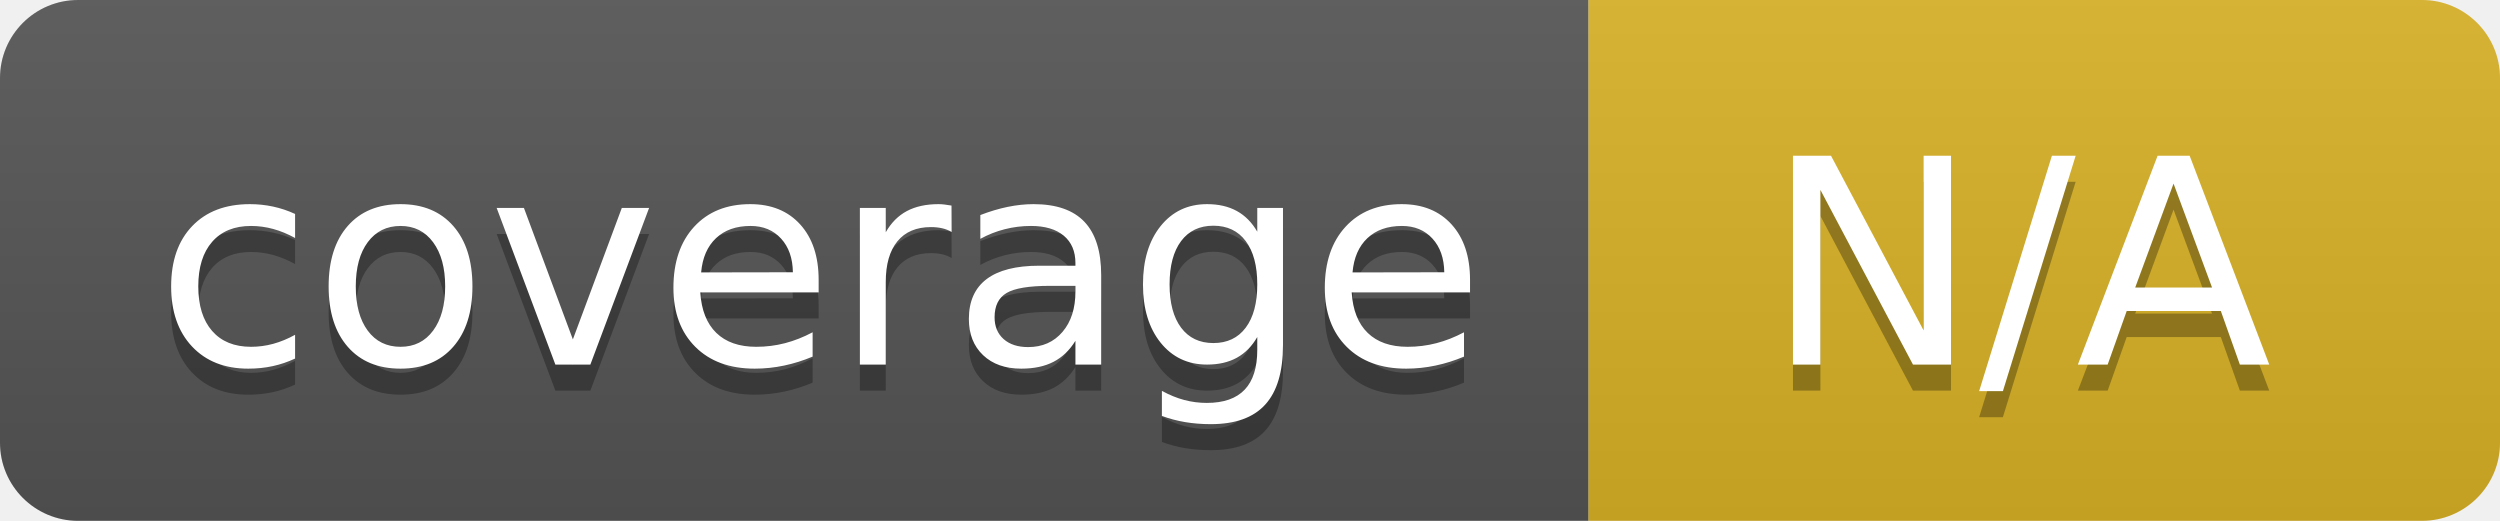
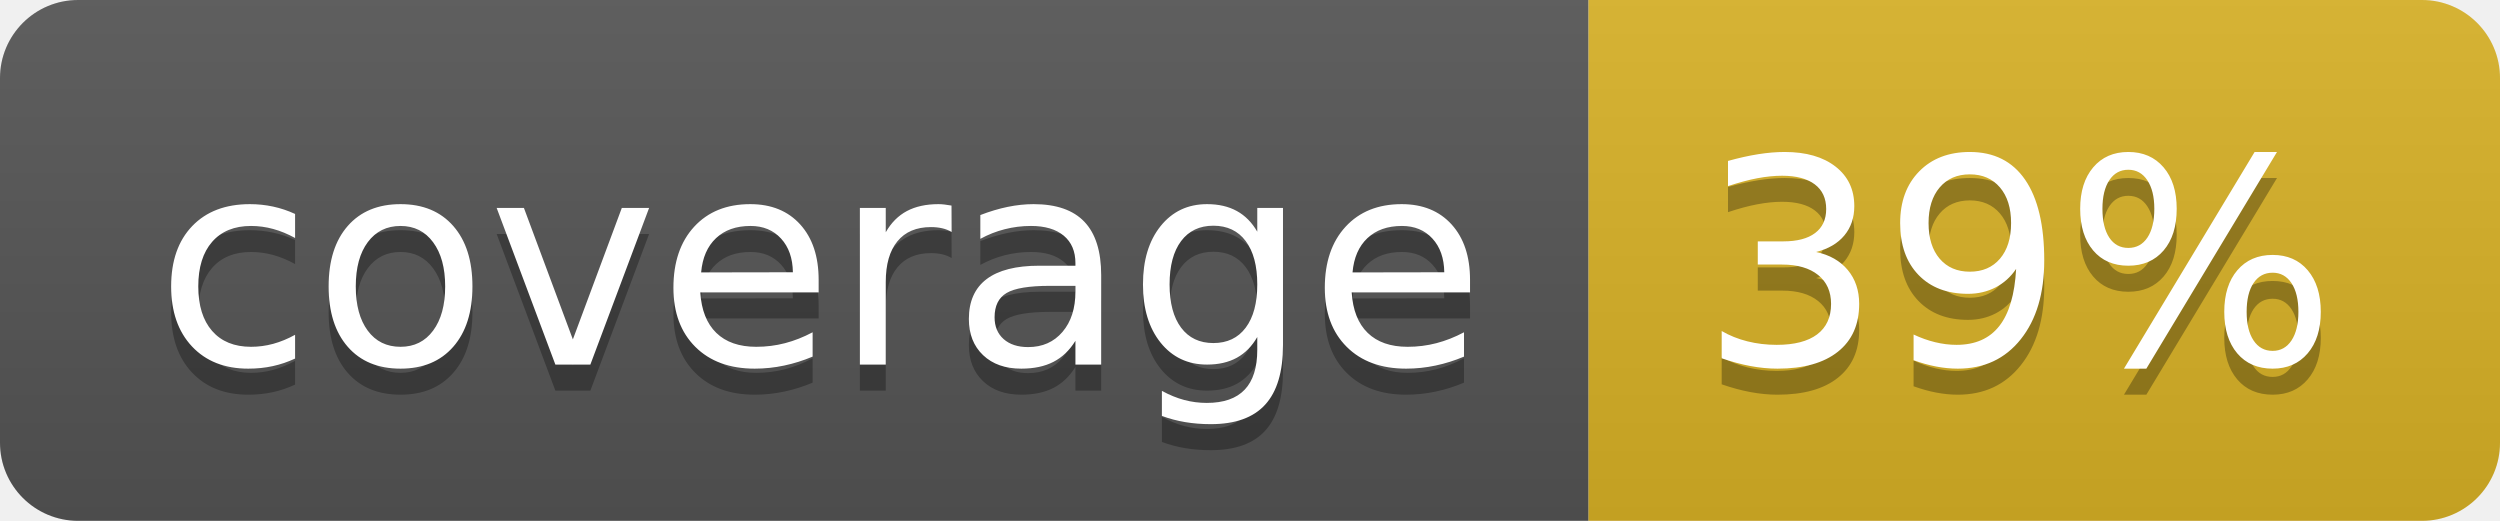
<svg xmlns="http://www.w3.org/2000/svg" width="96" height="20">
  <linearGradient id="b" x2="0" y2="100%">
    <stop offset="0" stop-color="#bbb" stop-opacity=".1" />
    <stop offset="1" stop-opacity=".1" />
  </linearGradient>
  <clipPath id="a">
    <rect width="96" height="20" rx="3" fill="#fff" />
  </clipPath>
  <g clip-path="url(#a)">
    <path fill="#555" d="M0 0h61v20H0z" />
    <path fill="#D9B226" d="M61 0h35v20H61z" />
    <path fill="url(#b)" d="M0 0h96v20H0z" />
  </g>
  <g fill="#fff" text-anchor="middle" font-family="DejaVu Sans,Verdana,Geneva,sans-serif" font-size="110">
    <text x="315" y="150" fill="#010101" fill-opacity=".3" transform="scale(.1)" textLength="510">coverage</text>
    <text x="315" y="140" transform="scale(.1)" textLength="510">coverage</text>
-     <text x="775" y="150" fill="#010101" fill-opacity=".3" transform="scale(.1)" textLength="250">N/A</text>
-     <text x="775" y="140" transform="scale(.1)" textLength="250">N/A</text>
+     <text x="775" y="150" fill="#010101" fill-opacity=".3" transform="scale(.1)" textLength="250">39%</text>
+     <text x="775" y="140" transform="scale(.1)" textLength="250">39%</text>
  </g>
</svg>
